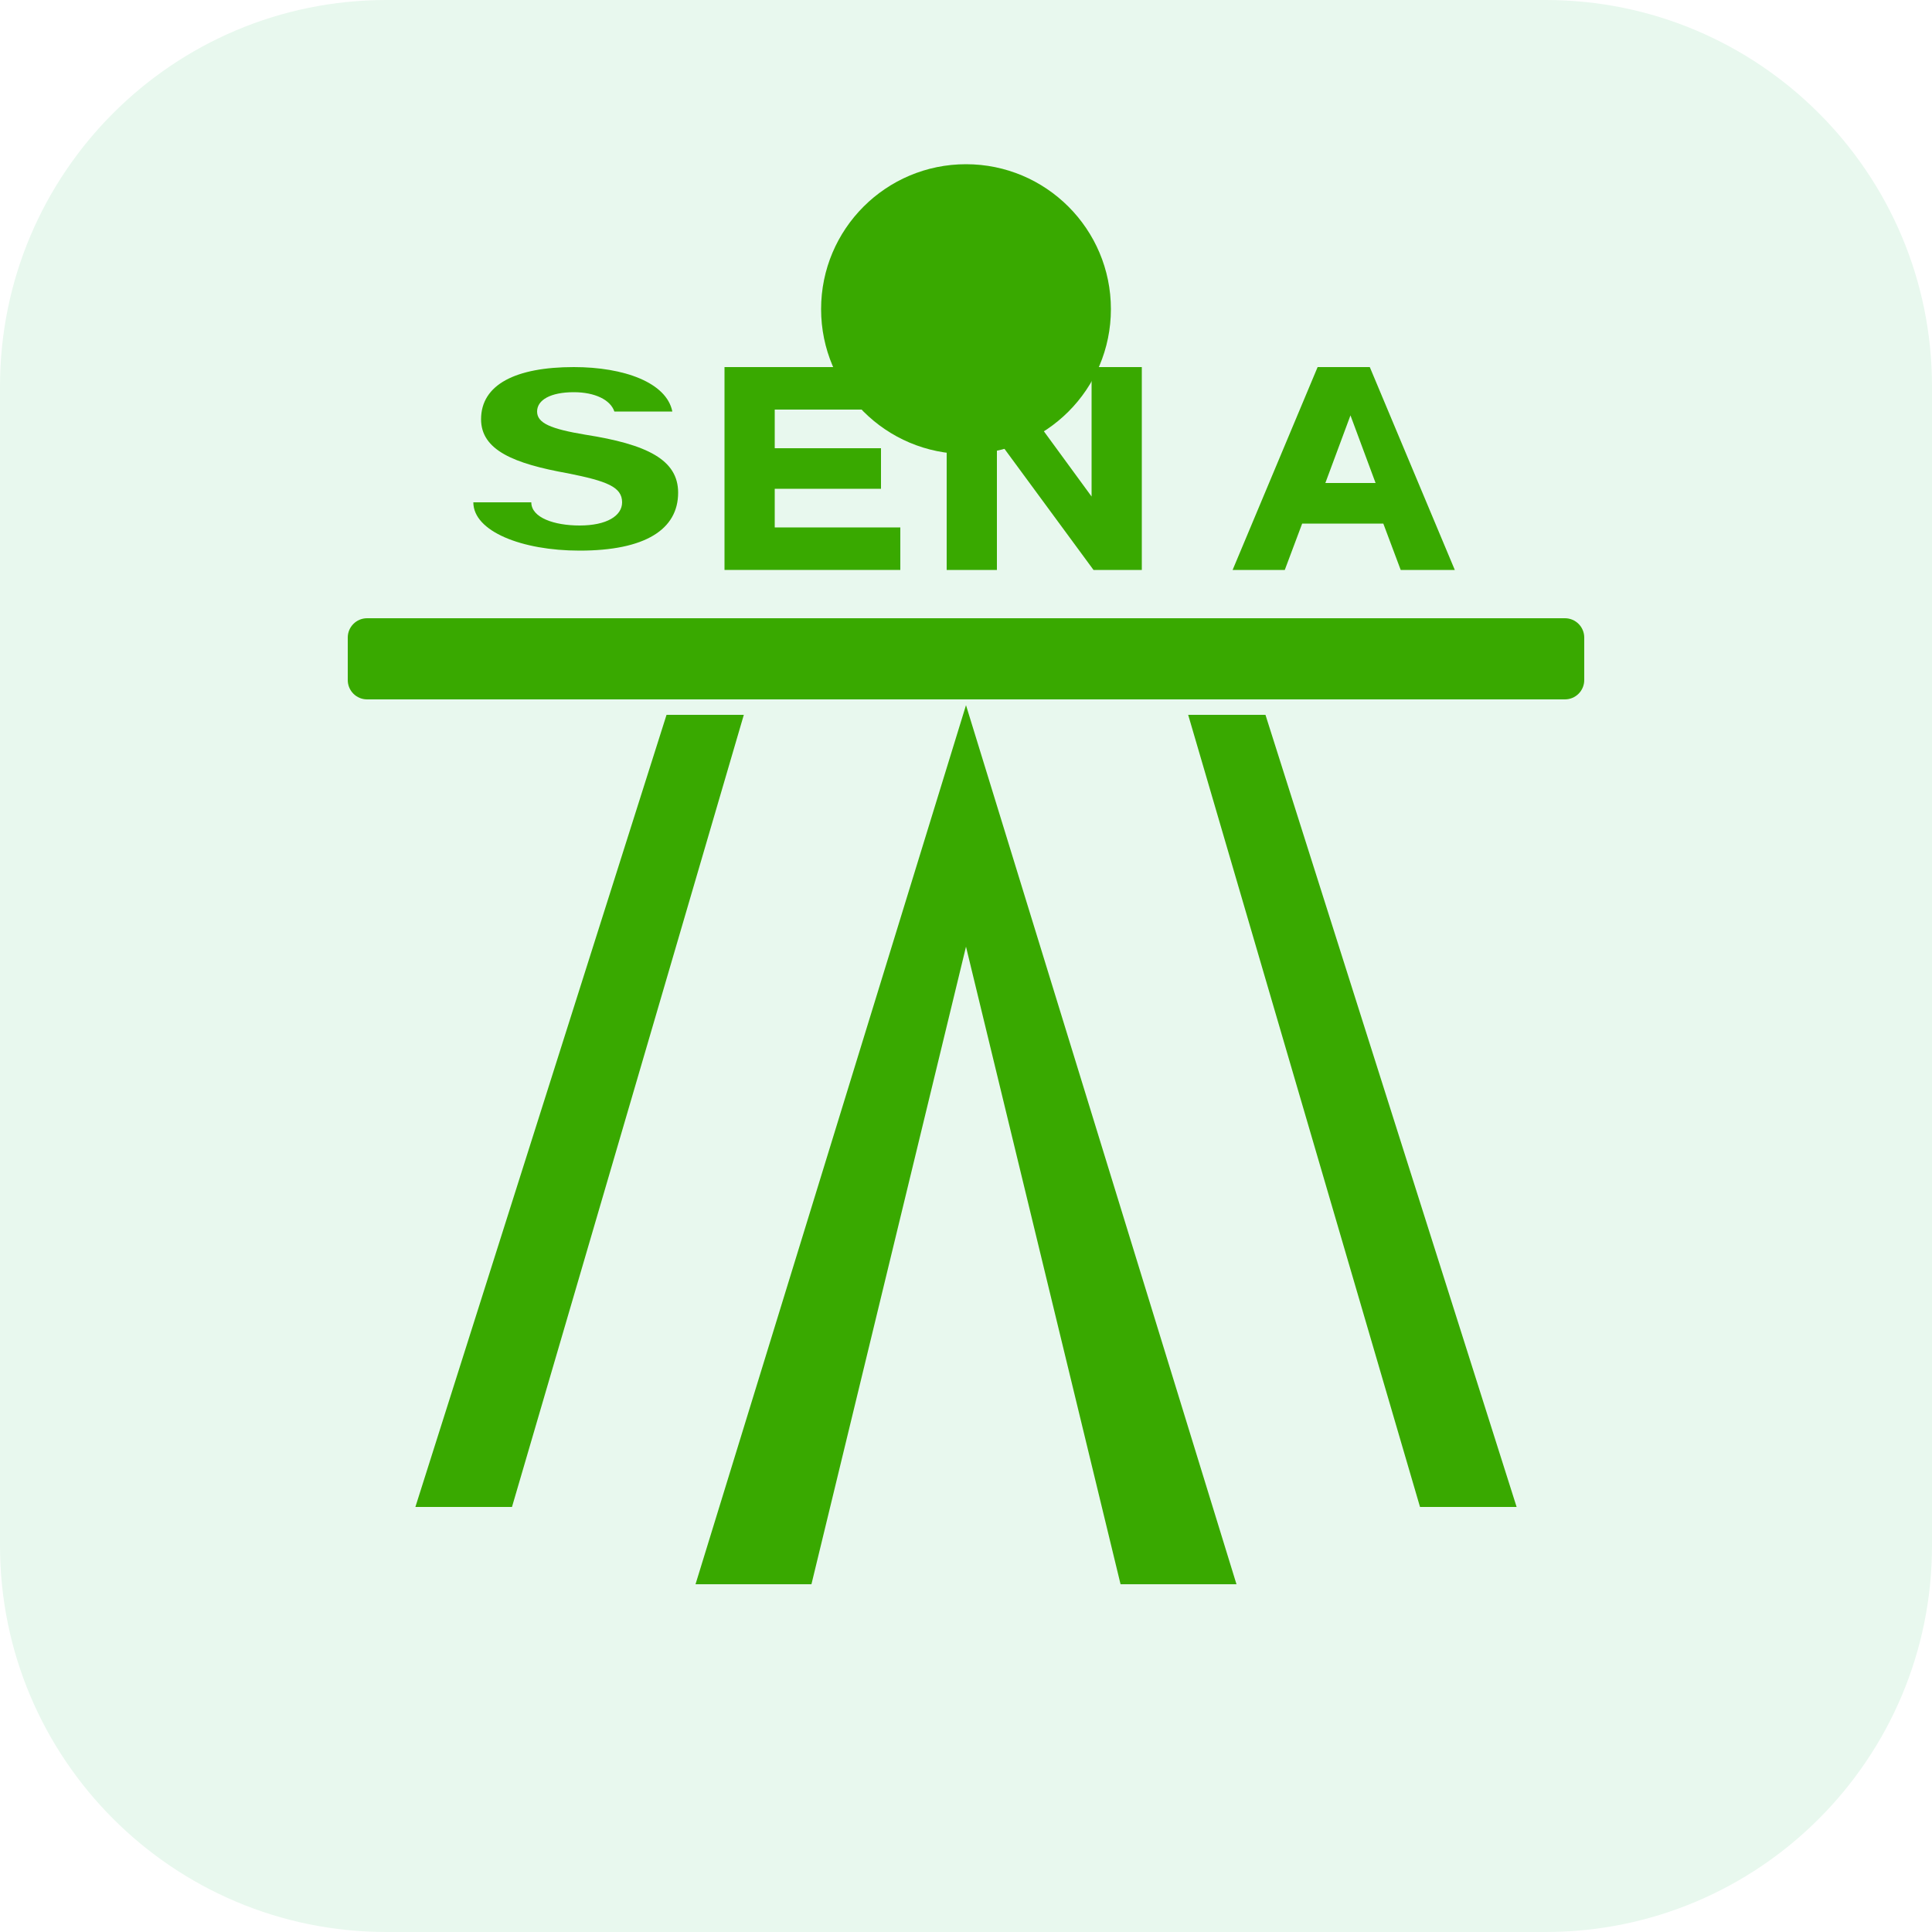
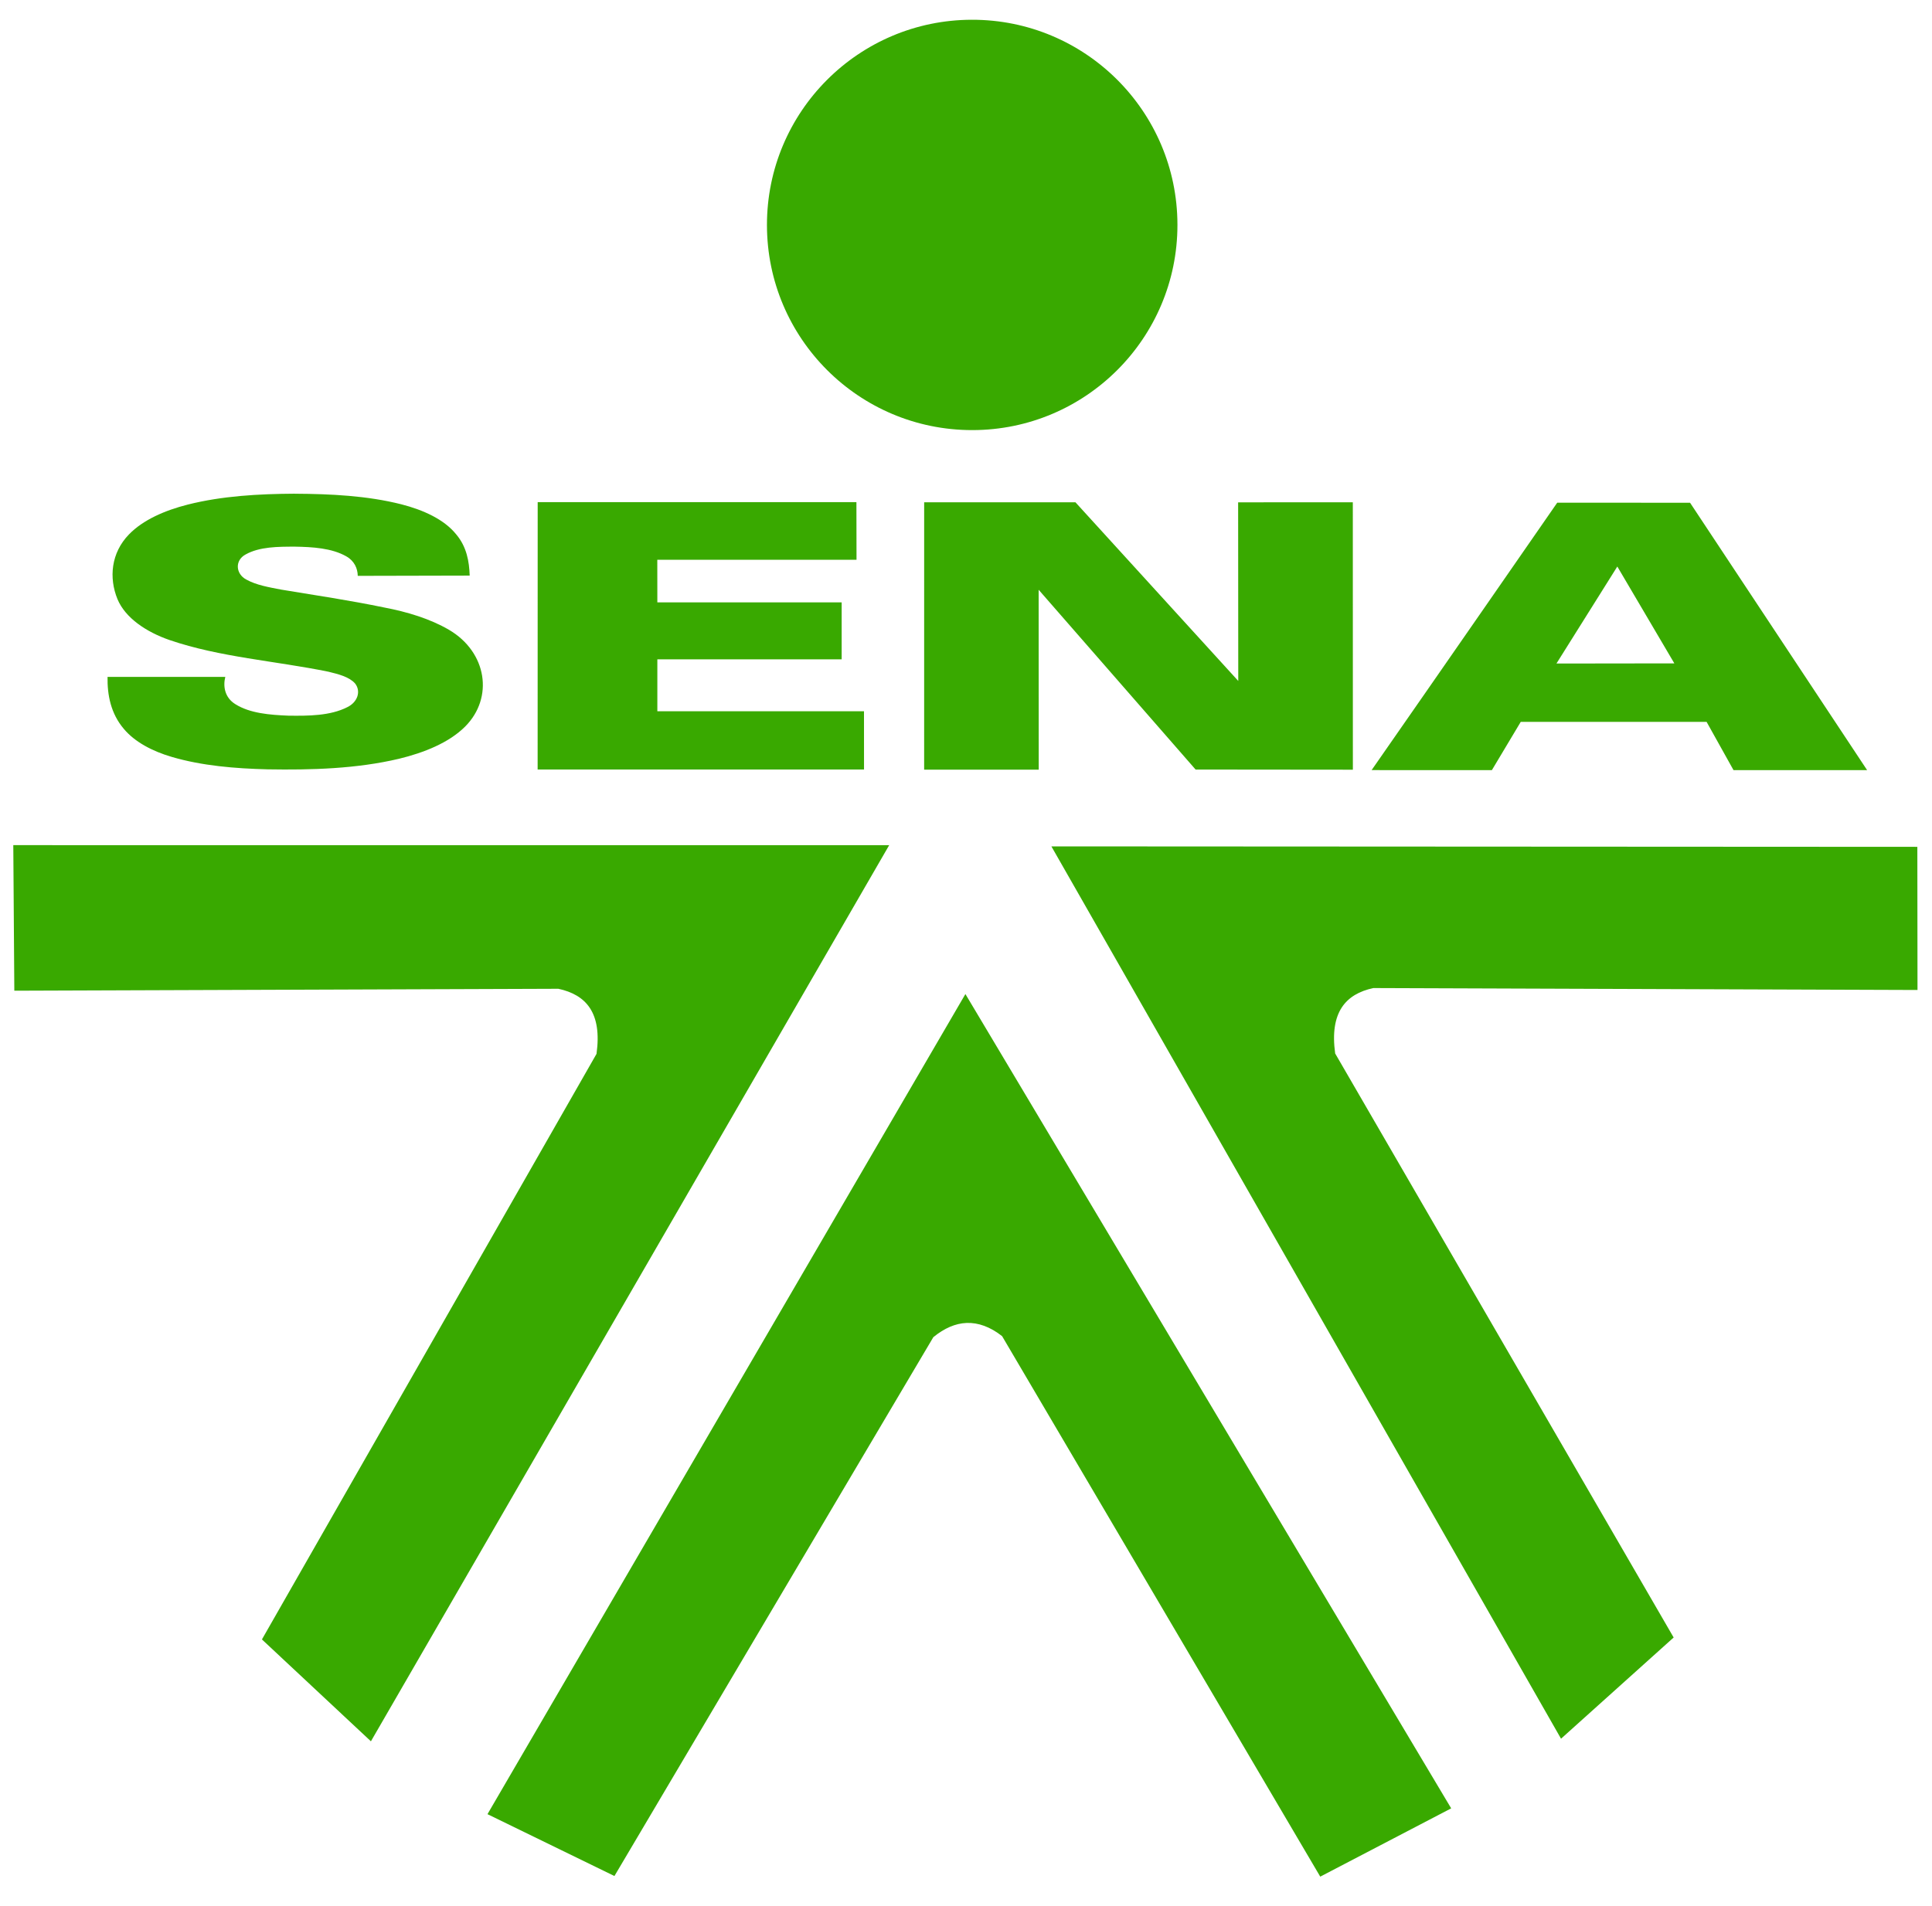
- <svg xmlns="http://www.w3.org/2000/svg" viewBox="0 0 100 100" width="100%" height="100%">
-   <rect width="100" height="100" rx="20" fill="#E8F8EE" />
-   <circle cx="50" cy="16" r="7.5" fill="#39A900" />
-   <path fill="#39A900" d="M30 28.5 c-3 0 -5.5 -1 -5.5 -2.5 h3 c0 0.8 1.2 1.2 2.5 1.2 c1.4 0 2.2 -0.5 2.2 -1.2 c0 -0.8 -0.8 -1.1 -2.8 -1.5 c-2.8 -0.5 -4.5 -1.2 -4.5 -2.8 c0 -1.8 1.8 -2.7 4.8 -2.7 c2.6 0 4.8 0.8 5.1 2.3 h-3 c-0.2 -0.6 -1 -1 -2.1 -1 c-1.2 0 -1.9 0.4 -1.9 1 c0 0.6 0.7 0.9 2.5 1.2 c3.2 0.5 4.8 1.3 4.8 3 c0 1.9 -1.7 3 -5.1 3 z" />
-   <path fill="#39A900" d="M37.5 19 h9 v2.2 h-6.4 v2 h5.5 v2.1 h-5.5 v2 h6.5 v2.2 h-9.1 z" />
-   <path fill="#39A900" d="M49 19 h2.6 l4.9 6.7 v-6.7 h2.6 v10.5 h-2.5 l-5 -6.8 v6.8 h-2.6 z" />
-   <path fill="#39A900" d="M66.5 29.5 h-2.7 l4.4 -10.5 h2.7 l4.4 10.5 h-2.8 l-0.9 -2.4 h-4.2 z m 2.1 -4.5 h2.6 l-1.3 -3.5 z" />
-   <rect x="18" y="32" width="64" height="4.2" rx="1" fill="#39A900" />
-   <path d="M50 36.5 L36 82 L42 82 L50 49 L58 82 L64 82 Z" fill="#39A900" />
-   <path d="M34.5 37 L21.5 78 L26.5 78 L38.5 37 Z" fill="#39A900" />
-   <path d="M65.5 37 L61.5 37 L73.5 78 L78.5 78 Z" fill="#39A900" />
+ <svg xmlns="http://www.w3.org/2000/svg" viewBox="0 0 75 74" width="100%" height="100%">
+   <path fill="#39A900" d="M 37.729,0.767 A 7.967,7.967 0 0 0 29.773,8.742 7.967,7.967 0 0 0 37.745,16.701 7.967,7.967 0 0 0 45.708,8.734 V 8.719 A 7.967,7.967 0 0 0 37.729,0.767 Z M 11.447,19.17 c -1.4,0.008 -2.823,0.086 -4.158,0.423 -0.88,0.223 -1.732,0.589 -2.284,1.16 -0.694,0.715 -0.783,1.683 -0.445,2.511 0.303,0.729 1.116,1.276 2.023,1.589 1.95,0.668 4.117,0.81 6.168,1.23 0.378,0.093 0.797,0.194 1.031,0.453 0.243,0.307 0.099,0.73 -0.299,0.923 -0.666,0.339 -1.517,0.341 -2.293,0.33 -0.709,-0.029 -1.486,-0.089 -2.05,-0.444 -0.415,-0.255 -0.487,-0.689 -0.394,-1.062 l -4.571,4.13e-4 c -0.012,0.696 0.123,1.422 0.633,2.02 0.426,0.51 1.114,0.869 1.855,1.086 1.182,0.348 2.463,0.452 3.725,0.484 1.711,0.029 3.456,-0.022 5.1,-0.41 0.979,-0.238 1.942,-0.624 2.569,-1.251 1.114,-1.118 0.852,-2.889 -0.629,-3.758 -0.737,-0.429 -1.62,-0.696 -2.521,-0.867 -1.317,-0.273 -2.658,-0.473 -3.992,-0.693 -0.468,-0.091 -0.964,-0.172 -1.358,-0.393 -0.412,-0.221 -0.445,-0.743 -0.025,-0.97 0.543,-0.306 1.267,-0.304 1.916,-0.305 0.685,0.012 1.43,0.055 1.994,0.376 0.316,0.177 0.442,0.473 0.446,0.758 l 4.345,-0.01 c -0.017,-0.551 -0.119,-1.123 -0.521,-1.598 -0.467,-0.585 -1.287,-0.954 -2.132,-1.17 -1.325,-0.335 -2.741,-0.404 -4.132,-0.411 z m 9.426,0.329 -0.002,10.381 12.67,4.12e-4 -0.001,-2.263 H 25.518 V 25.602 h 7.155 v -2.212 h -7.155 l -0.002,-1.653 7.734,-0.002 -0.004,-2.236 z m 20.875,0.004 c 0,0 -3.915,0.001 -5.872,0.001 l -8.25e-4,10.382 4.448,4.12e-4 -0.003,-6.986 6.093,6.981 6.105,0.006 -0.002,-10.383 -4.452,7.97e-4 0.005,6.936 z m 18.703,0.017 c 0,0 -4.795,6.926 -7.205,10.383 l 4.669,4.12e-4 1.12,-1.873 h 7.215 l 1.045,1.874 5.186,-7.96e-4 -6.873,-10.382 z m 2.333,2.478 2.214,3.761 -4.577,0.006 z m -62.268,10.819 0.04,5.652 21.119,-0.075 c 1.077,0.232 1.702,0.933 1.482,2.527 l -12.989,22.738 4.231,3.956 20.119,-34.797 z m 40.299,0.048 19.784,34.649 4.372,-3.93 -13.14,-22.678 c -0.22,-1.599 0.405,-2.308 1.483,-2.54 l 21.123,0.075 -0.006,-5.558 z m -3.338,5.734 -18.553,31.845 4.928,2.402 12.38,-20.924 c 0.427,-0.349 0.858,-0.535 1.291,-0.552 0.455,-0.017 0.917,0.151 1.378,0.512 l 12.351,20.988 5.083,-2.652 z" />
</svg>
